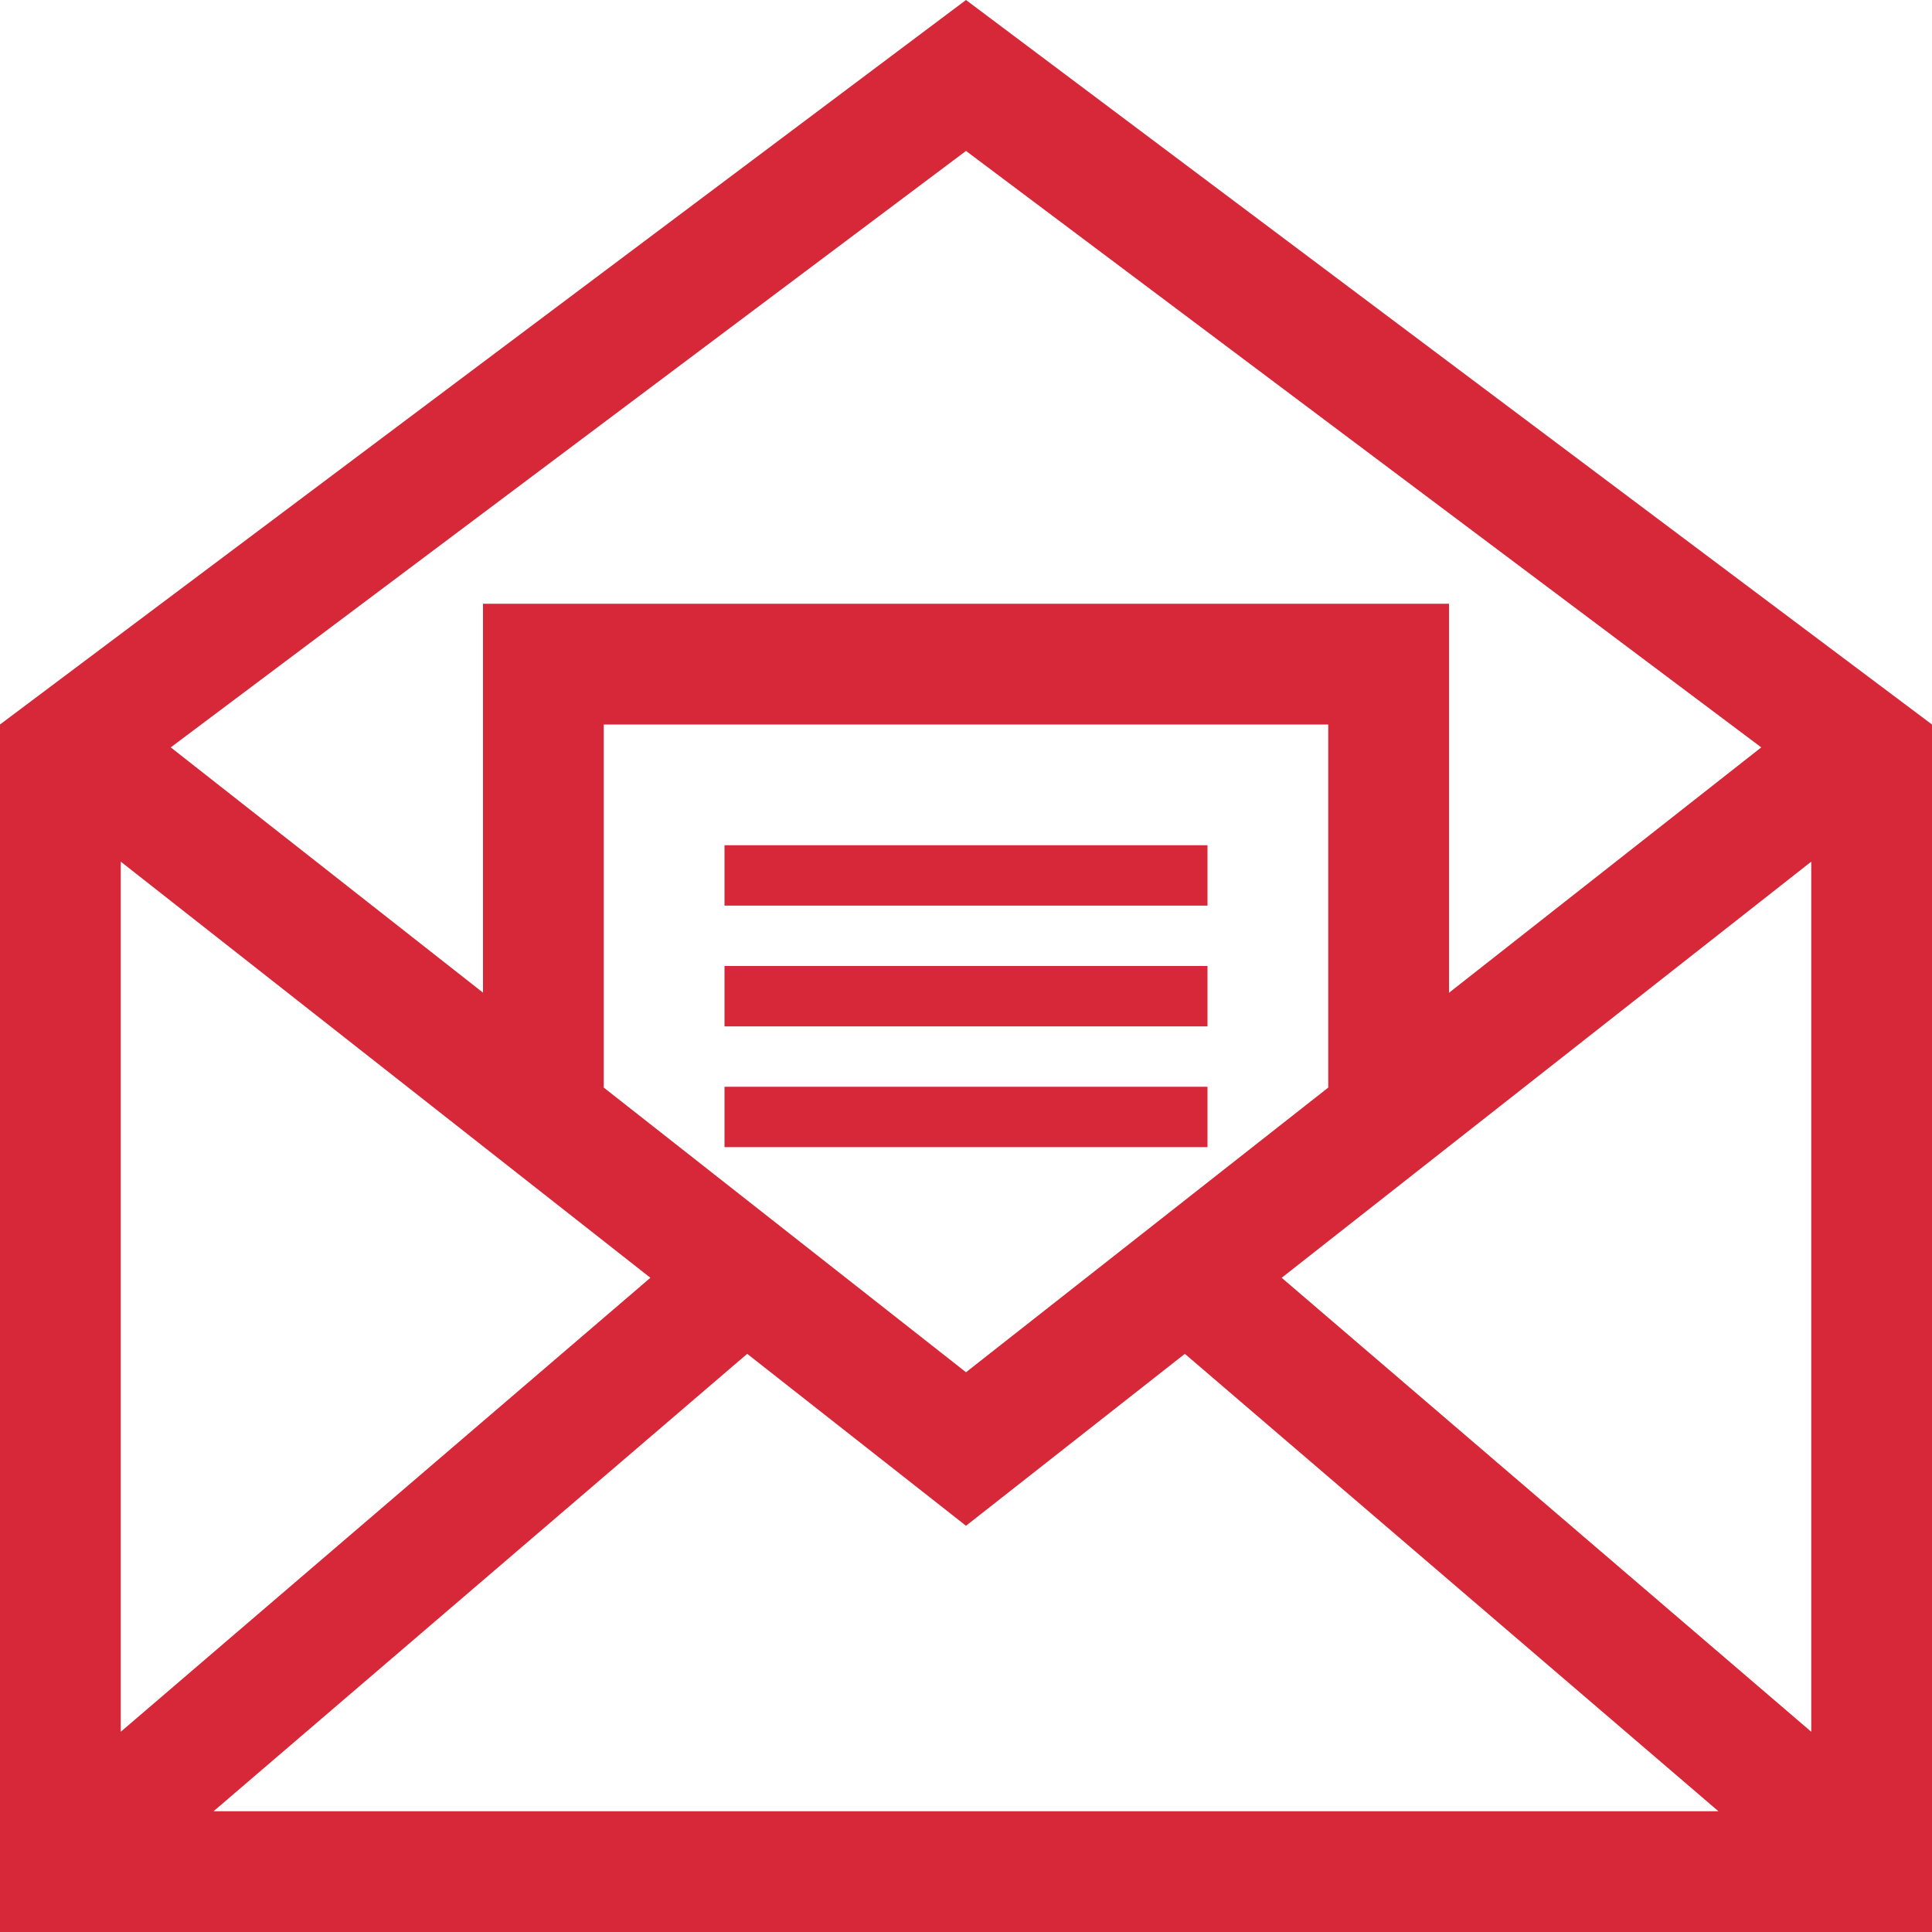
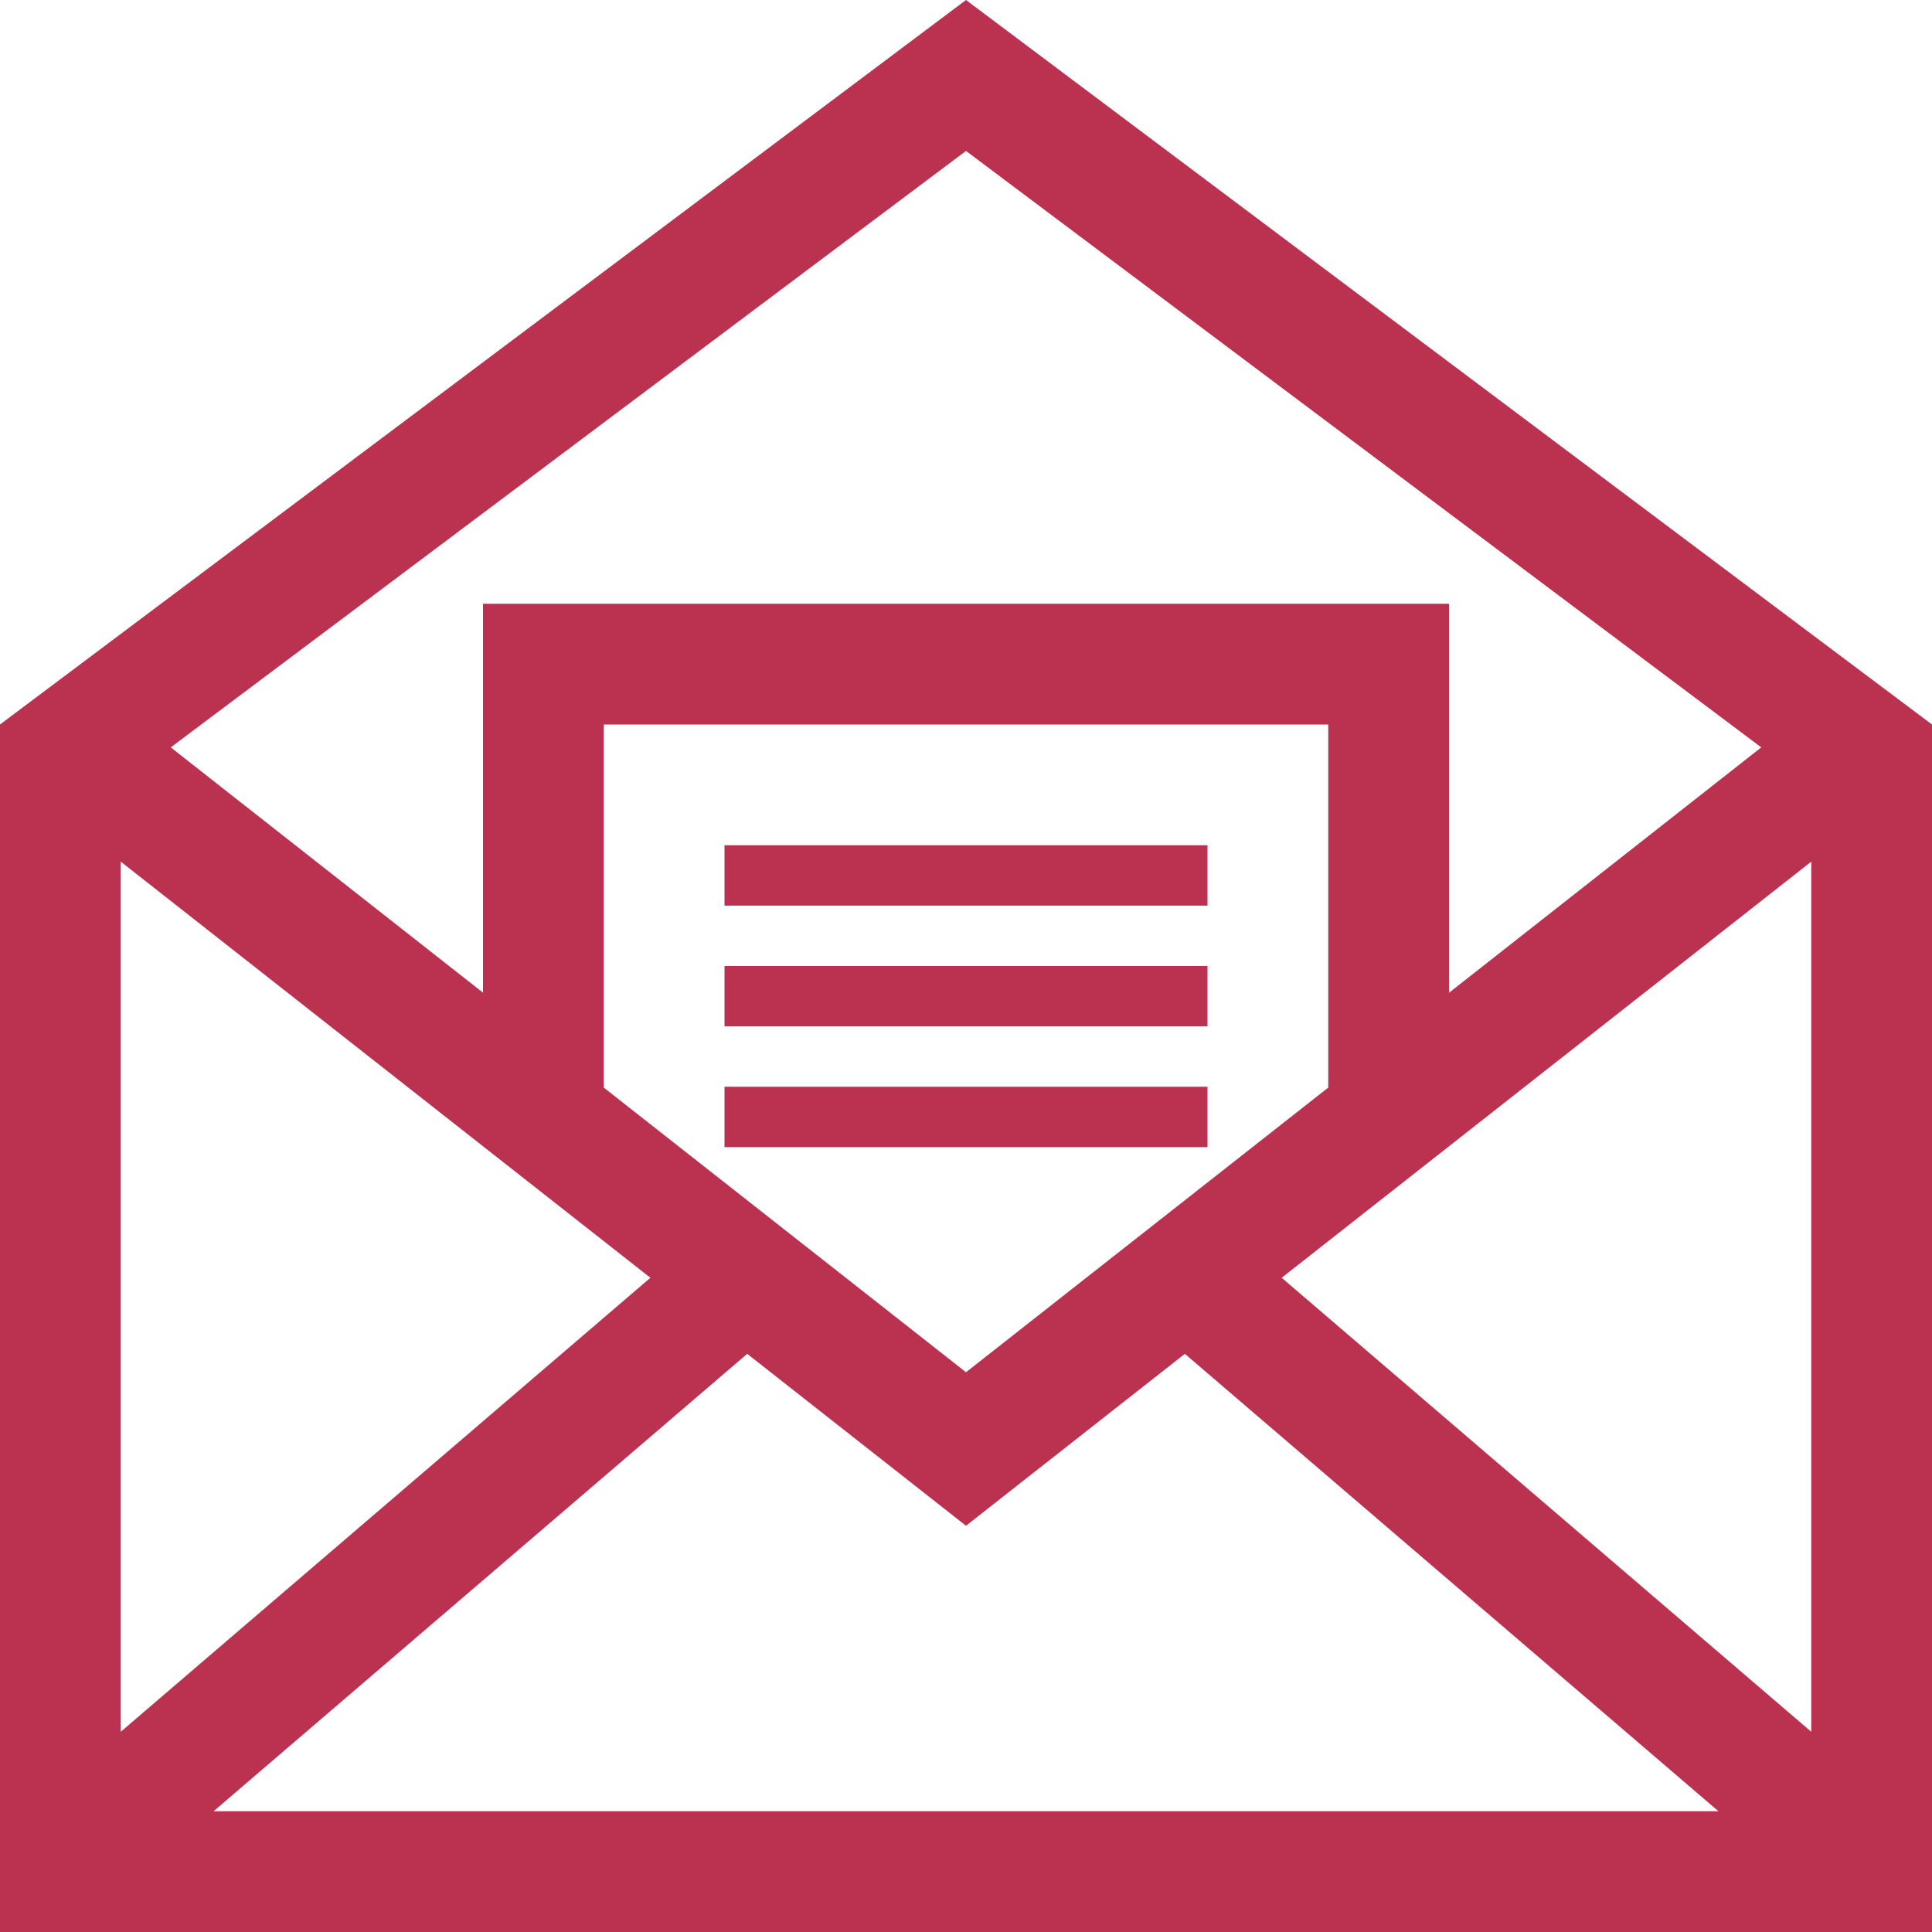
- <svg xmlns="http://www.w3.org/2000/svg" version="1.1" id="Capa_1" x="0px" y="0px" width="512px" height="512px" fill="#D62839" viewBox="0 0 512 512" style="enable-background:new 0 0 512 512;" xml:space="preserve">
+ <svg xmlns="http://www.w3.org/2000/svg" version="1.1" id="Capa_1" x="0px" y="0px" width="512px" height="512px" fill="#BA324F" viewBox="0 0 512 512" style="enable-background:new 0 0 512 512;" xml:space="preserve">
  <g>
    <path d="M256,0L0,192v320h512V192L256,0z M352,288.219l-96,75.438l-96-75.438V192h192V288.219z M172.359,338.625L32,458.938   V228.344L172.359,338.625z M256,404.344l58-45.562L455.406,480H56.594l141.422-121.219L256,404.344z M480,228.344v230.594   L339.656,338.625L480,228.344z M466.75,198.063L384,263.094V160h-32H160h-32v103.062l-82.75-65L256,40L466.75,198.063z M320,240   H192v-16h128V240z M320,272H192v-16h128V272z M320,304H192v-16h128V304z" />
  </g>
  <g>
</g>
  <g>
</g>
  <g>
</g>
  <g>
</g>
  <g>
</g>
  <g>
</g>
  <g>
</g>
  <g>
</g>
  <g>
</g>
  <g>
</g>
  <g>
</g>
  <g>
</g>
  <g>
</g>
  <g>
</g>
  <g>
</g>
</svg>
